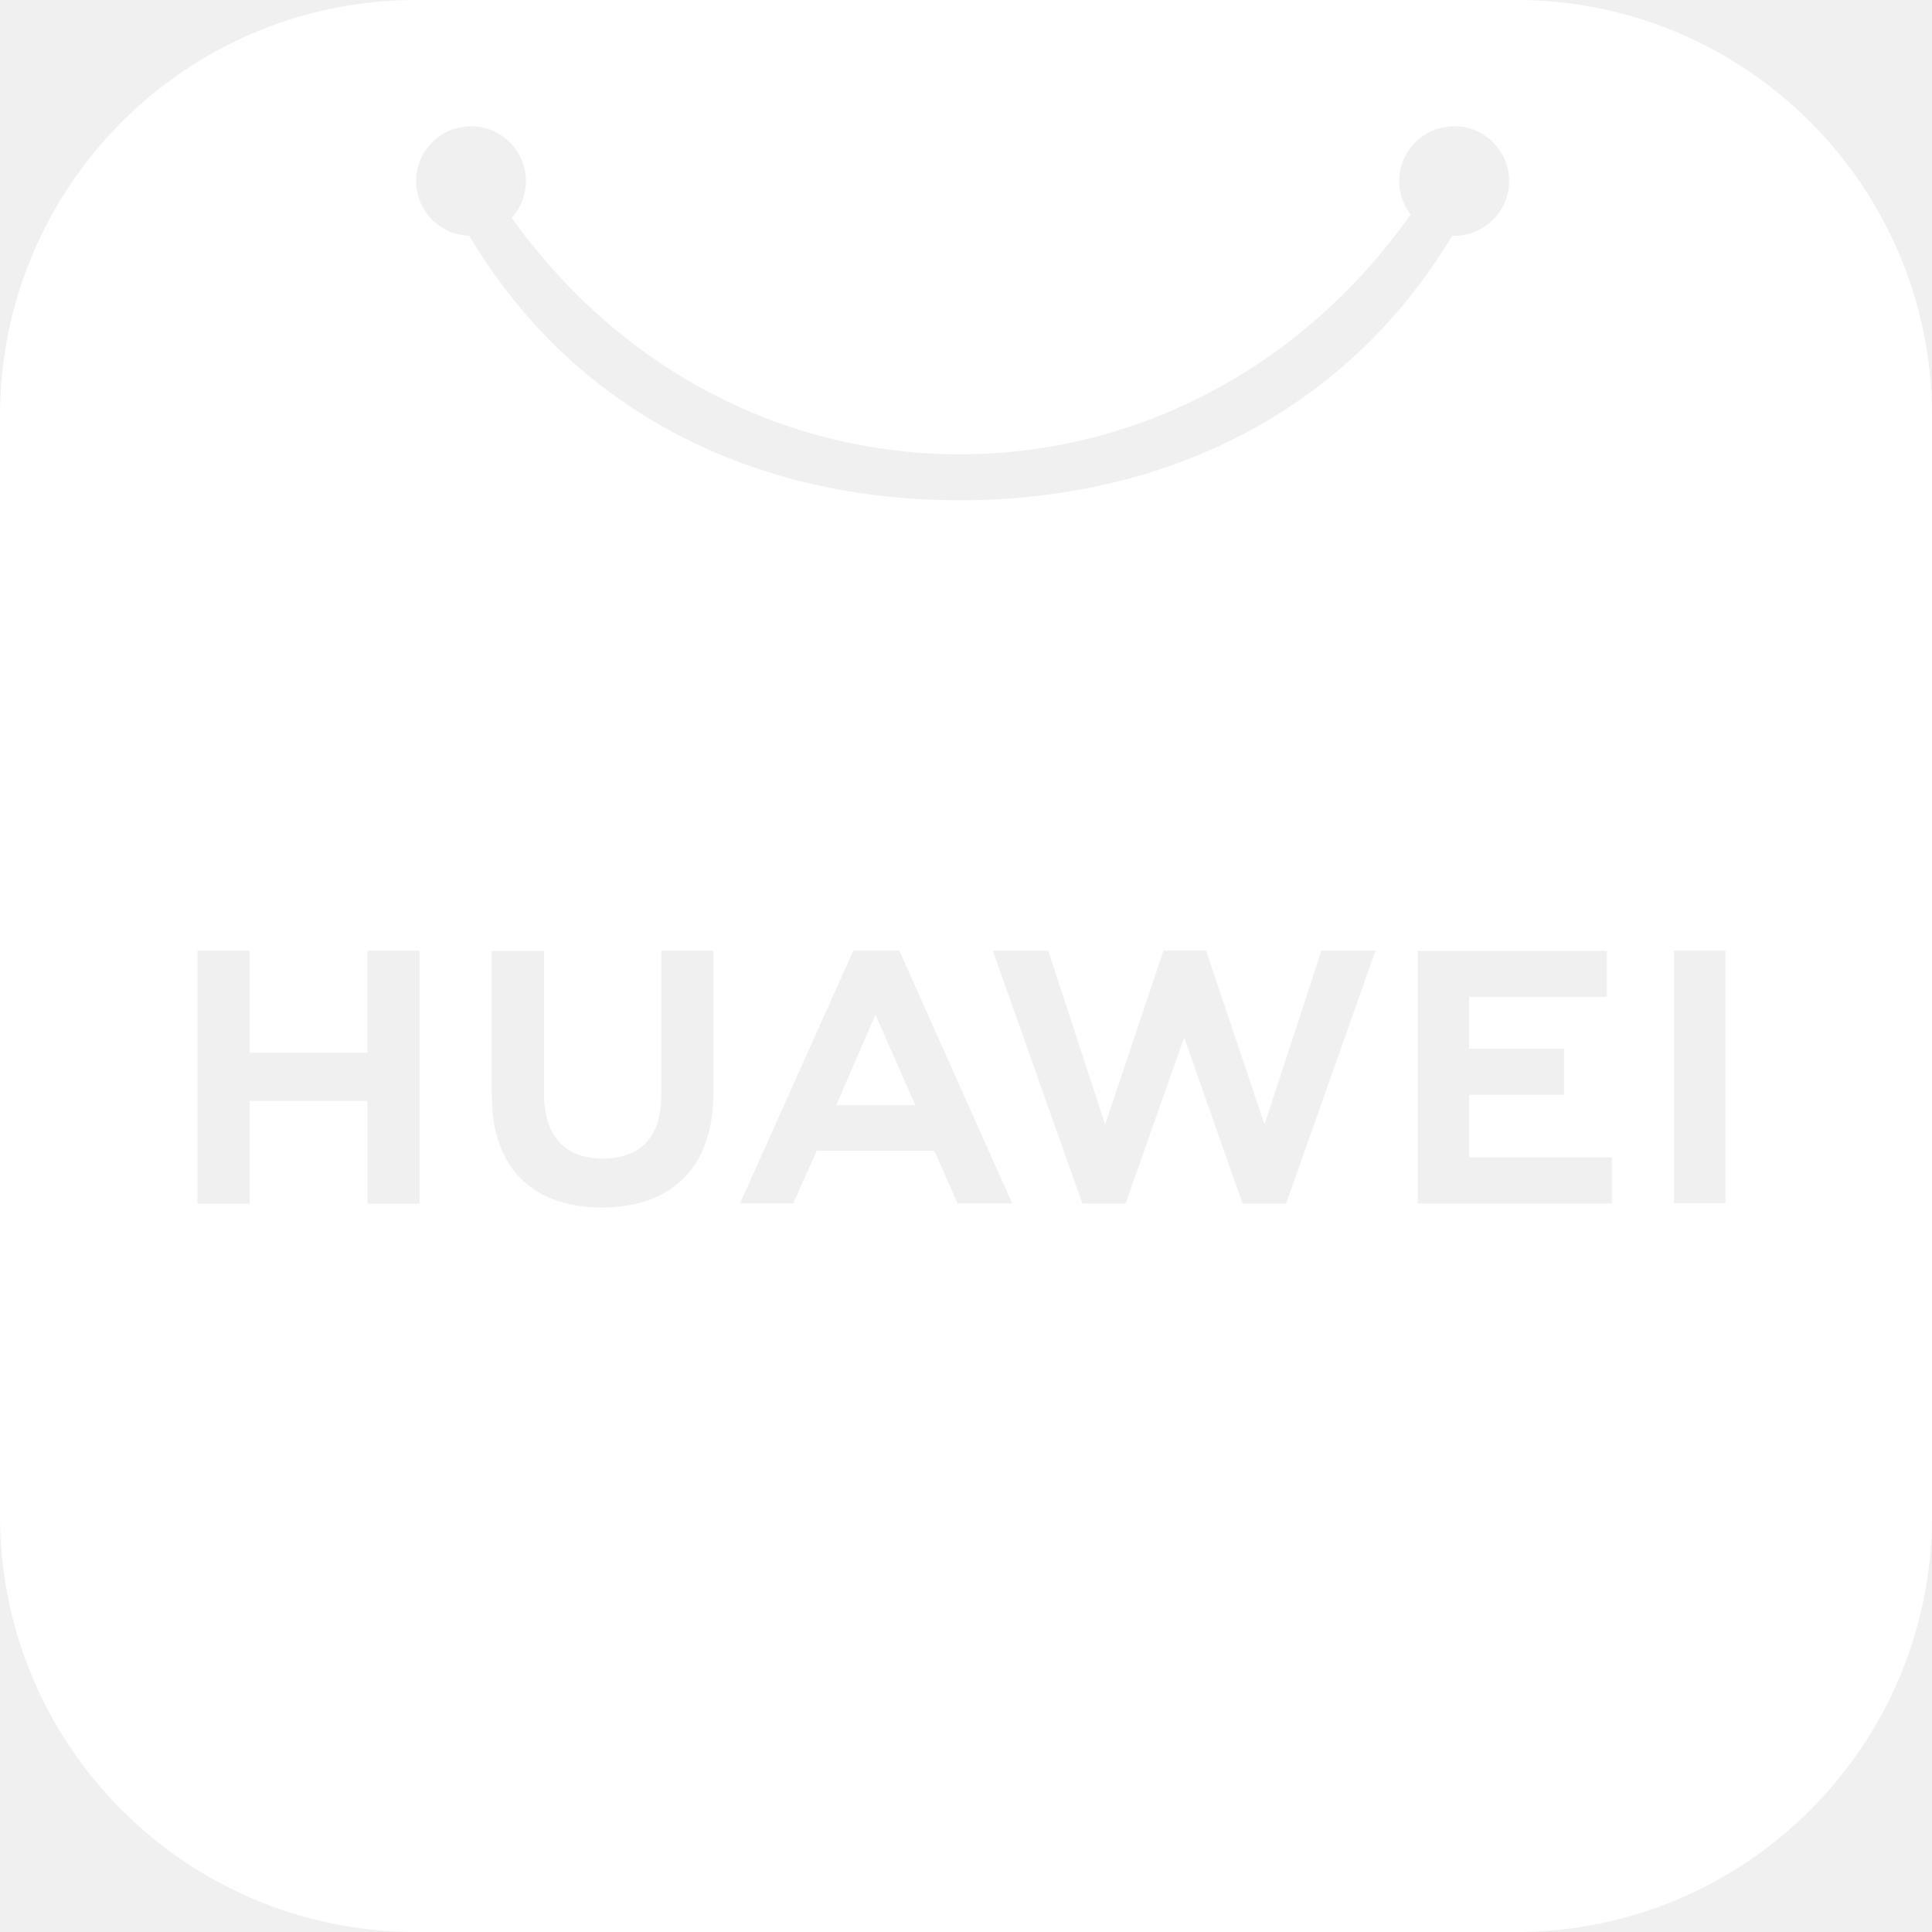
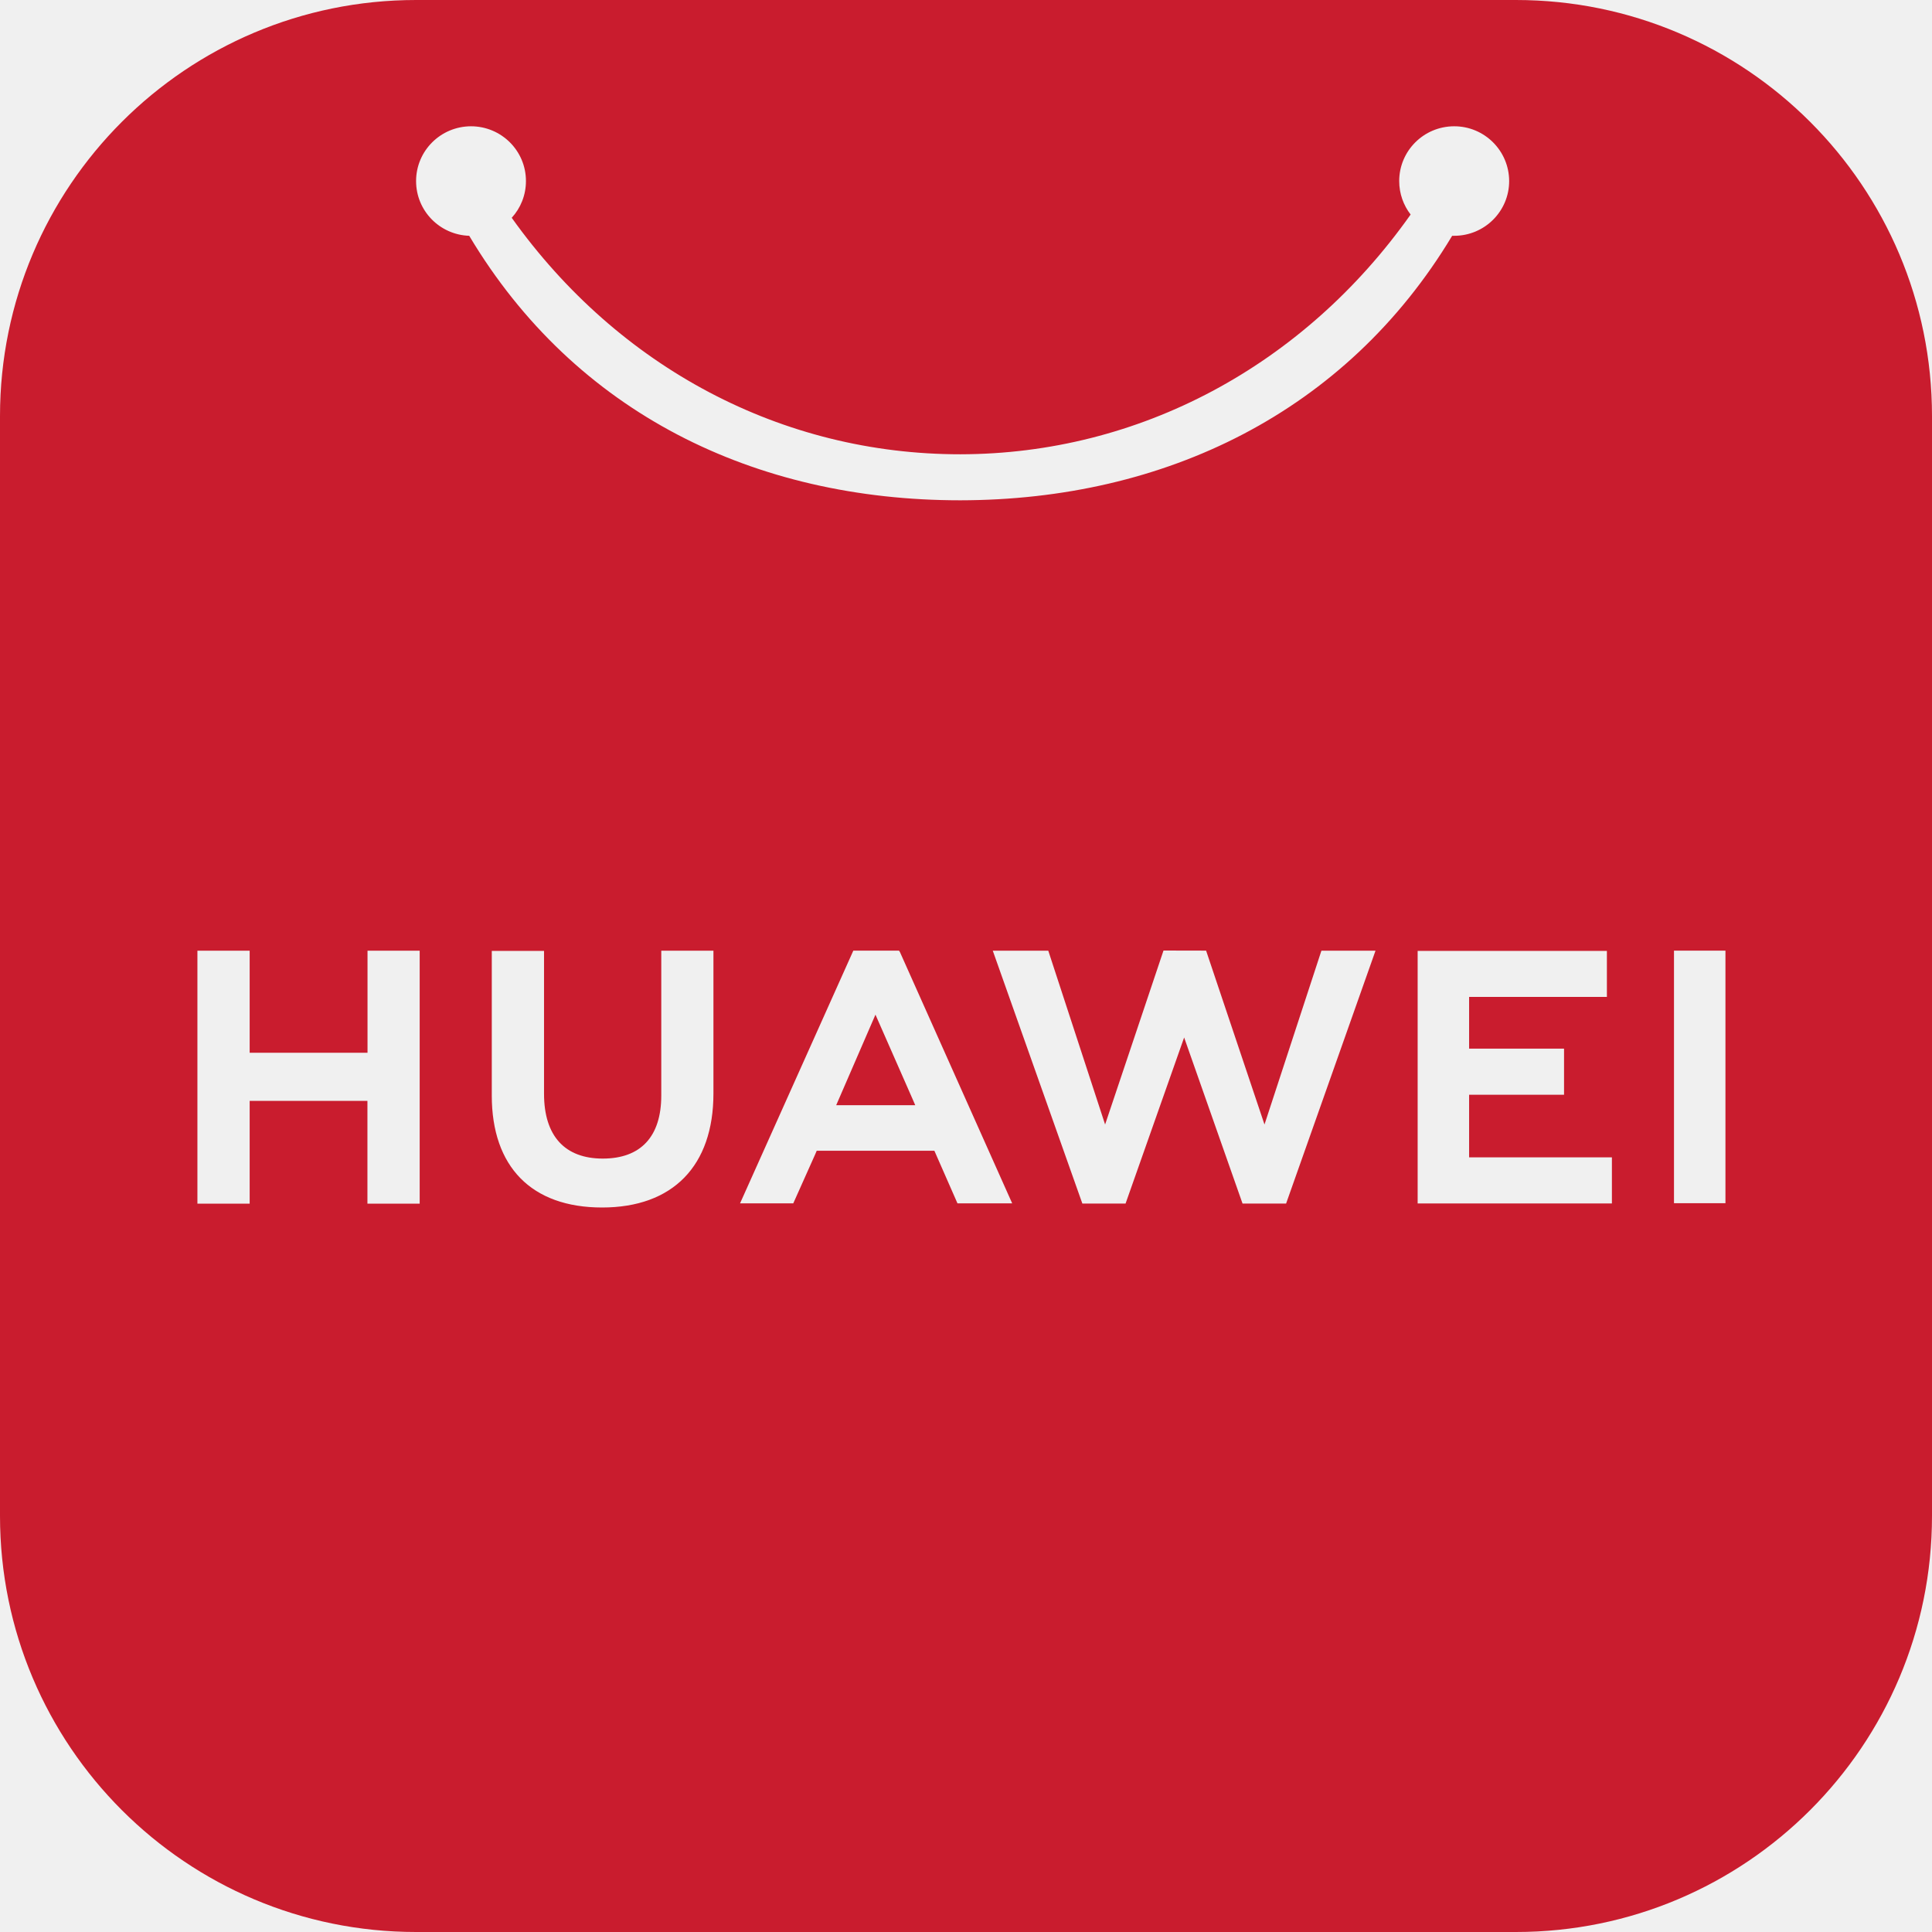
<svg xmlns="http://www.w3.org/2000/svg" width="22" height="22" viewBox="0 0 22 22" fill="none">
-   <path d="M9.551 12.518L9.522 12.585H10.422L10.393 12.518L9.969 11.554L9.551 12.518Z" fill="white" />
-   <path d="M17.262 0H4.738C2.121 0 0 2.121 0 4.738V17.262C0 19.879 2.121 22 4.738 22H17.262C19.879 22 22 19.879 22 17.262V4.738C22 2.121 19.879 0 17.262 0ZM4.779 13.706H4.184V12.536H2.843V13.706H2.248V10.826L2.843 10.826V11.988H4.185V10.826H4.779V13.706ZM4.738 2.062C4.738 1.718 5.017 1.439 5.363 1.438V1.438C5.708 1.438 5.989 1.716 5.989 2.061V2.062C5.989 2.223 5.928 2.37 5.827 2.48C7.046 4.189 8.906 5.174 10.936 5.173C12.973 5.17 14.846 4.165 16.063 2.443C15.982 2.338 15.933 2.206 15.933 2.062C15.933 1.718 16.212 1.439 16.558 1.438V1.438C16.903 1.437 17.184 1.716 17.185 2.061V2.062C17.185 2.406 16.905 2.685 16.559 2.685C16.551 2.685 16.544 2.685 16.536 2.685C15.328 4.695 13.266 5.694 10.935 5.697C8.595 5.697 6.549 4.705 5.343 2.685C5.007 2.674 4.738 2.4 4.738 2.062L4.738 2.062ZM8.124 12.451C8.124 13.276 7.662 13.75 6.856 13.75C6.051 13.75 5.6 13.285 5.6 12.475V10.828H6.195V12.455C6.195 12.936 6.432 13.193 6.864 13.193C7.296 13.193 7.53 12.943 7.53 12.475V10.826L8.124 10.826V12.451ZM10.903 13.703L10.64 13.104H9.3L9.282 13.146L9.033 13.703H8.427L9.717 10.825H10.237L10.248 10.842L11.526 13.703H10.903ZM14.645 13.705H14.149L13.484 11.814L12.817 13.705H12.325L11.305 10.826H11.937L12.584 12.805L13.249 10.824L13.734 10.825L14.399 12.805L15.047 10.826H15.663L14.645 13.705ZM18.355 13.704H16.143V10.828L18.298 10.828V11.352H16.729V11.941H17.81V12.466H16.729V13.179H18.355V13.704H18.355ZM19.648 13.701H19.062V10.825L19.648 10.825V13.701Z" fill="white" />
+   <path d="M9.551 12.518L9.522 12.585H10.422L10.393 12.518L9.969 11.554L9.551 12.518Z" fill="#C91C2E" />
+   <path d="M17.262 0H4.738C2.121 0 0 2.121 0 4.738V17.262C0 19.879 2.121 22 4.738 22H17.262C19.879 22 22 19.879 22 17.262V4.738C22 2.121 19.879 0 17.262 0ZM4.779 13.706H4.184V12.536H2.843V13.706H2.248V10.826L2.843 10.826V11.988H4.185V10.826H4.779V13.706ZM4.738 2.062C4.738 1.718 5.017 1.439 5.363 1.438V1.438C5.708 1.438 5.989 1.716 5.989 2.061V2.062C5.989 2.223 5.928 2.37 5.827 2.48C7.046 4.189 8.906 5.174 10.936 5.173C12.973 5.17 14.846 4.165 16.063 2.443C15.982 2.338 15.933 2.206 15.933 2.062C15.933 1.718 16.212 1.439 16.558 1.438V1.438C16.903 1.437 17.184 1.716 17.185 2.061V2.062C17.185 2.406 16.905 2.685 16.559 2.685C16.551 2.685 16.544 2.685 16.536 2.685C15.328 4.695 13.266 5.694 10.935 5.697C8.595 5.697 6.549 4.705 5.343 2.685C5.007 2.674 4.738 2.4 4.738 2.062L4.738 2.062ZM8.124 12.451C8.124 13.276 7.662 13.75 6.856 13.75C6.051 13.75 5.6 13.285 5.6 12.475V10.828H6.195V12.455C6.195 12.936 6.432 13.193 6.864 13.193C7.296 13.193 7.53 12.943 7.53 12.475V10.826L8.124 10.826V12.451ZM10.903 13.703L10.64 13.104H9.3L9.282 13.146L9.033 13.703H8.427L9.717 10.825H10.237L10.248 10.842L11.526 13.703H10.903ZM14.645 13.705H14.149L13.484 11.814L12.817 13.705H12.325L11.305 10.826H11.937L12.584 12.805L13.249 10.824L13.734 10.825L14.399 12.805L15.047 10.826H15.663L14.645 13.705ZM18.355 13.704H16.143V10.828L18.298 10.828V11.352H16.729V11.941H17.81V12.466H16.729V13.179H18.355V13.704H18.355ZM19.648 13.701H19.062V10.825L19.648 10.825V13.701Z" fill="#C91C2E" />
</svg>
